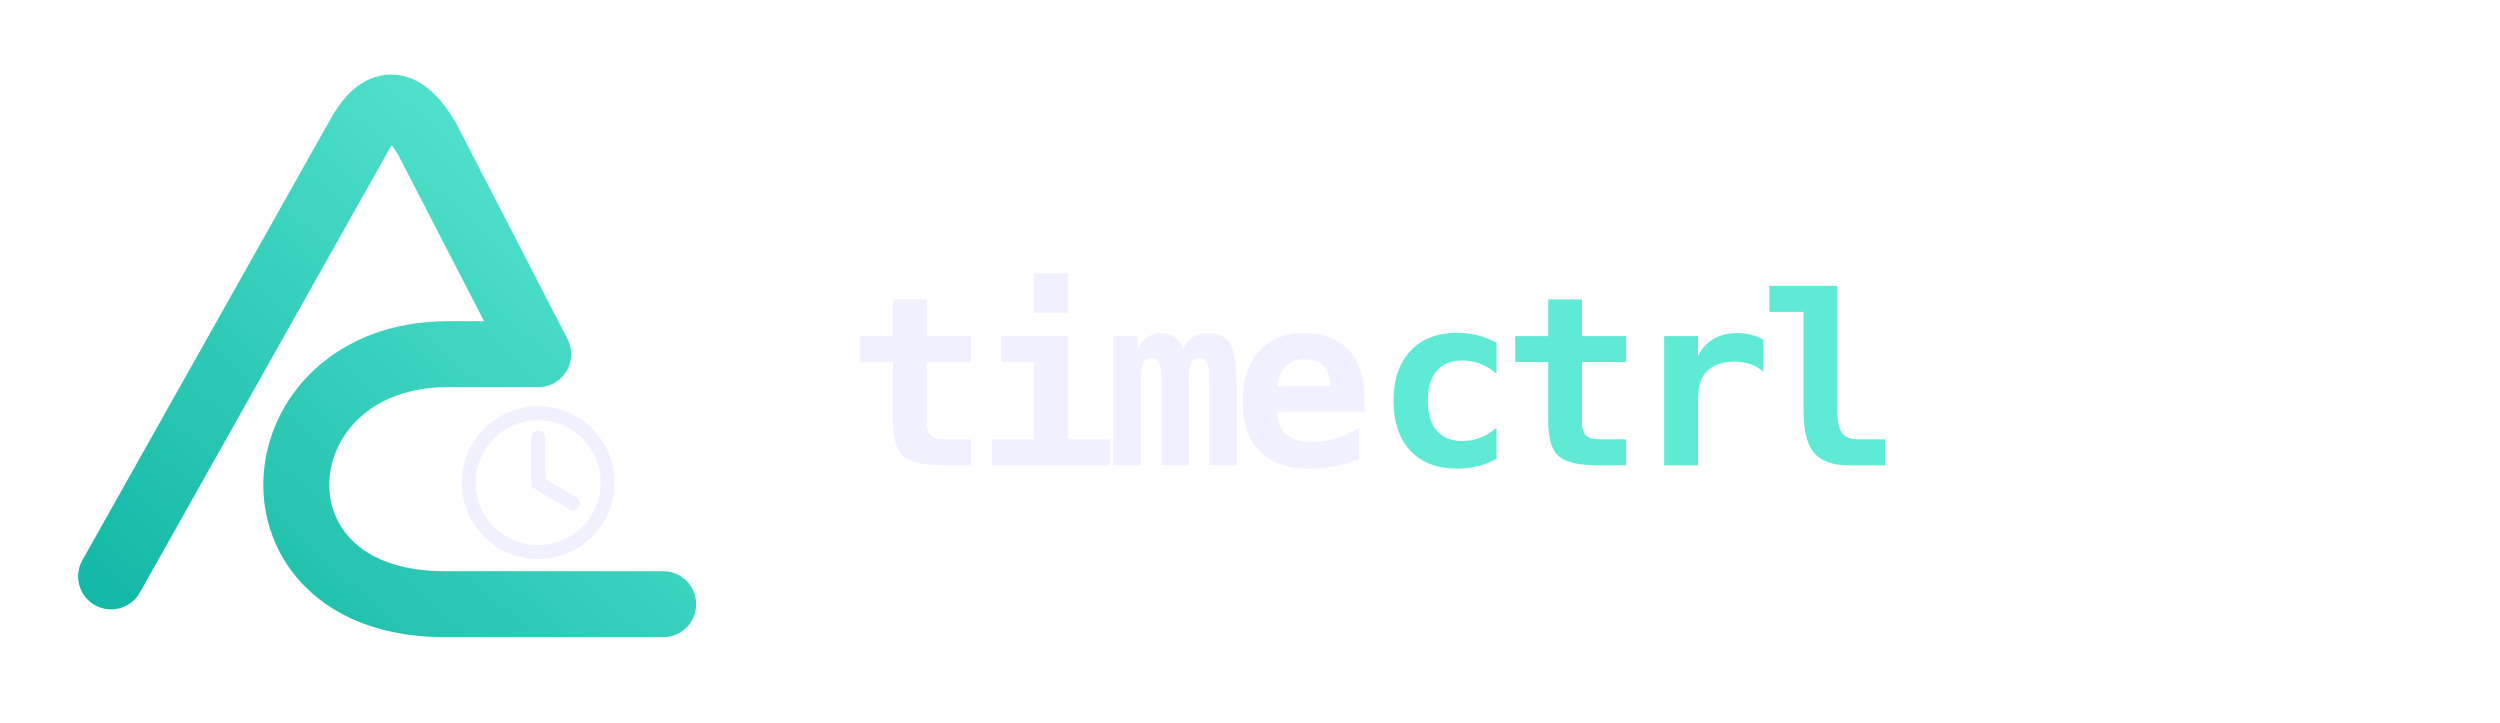
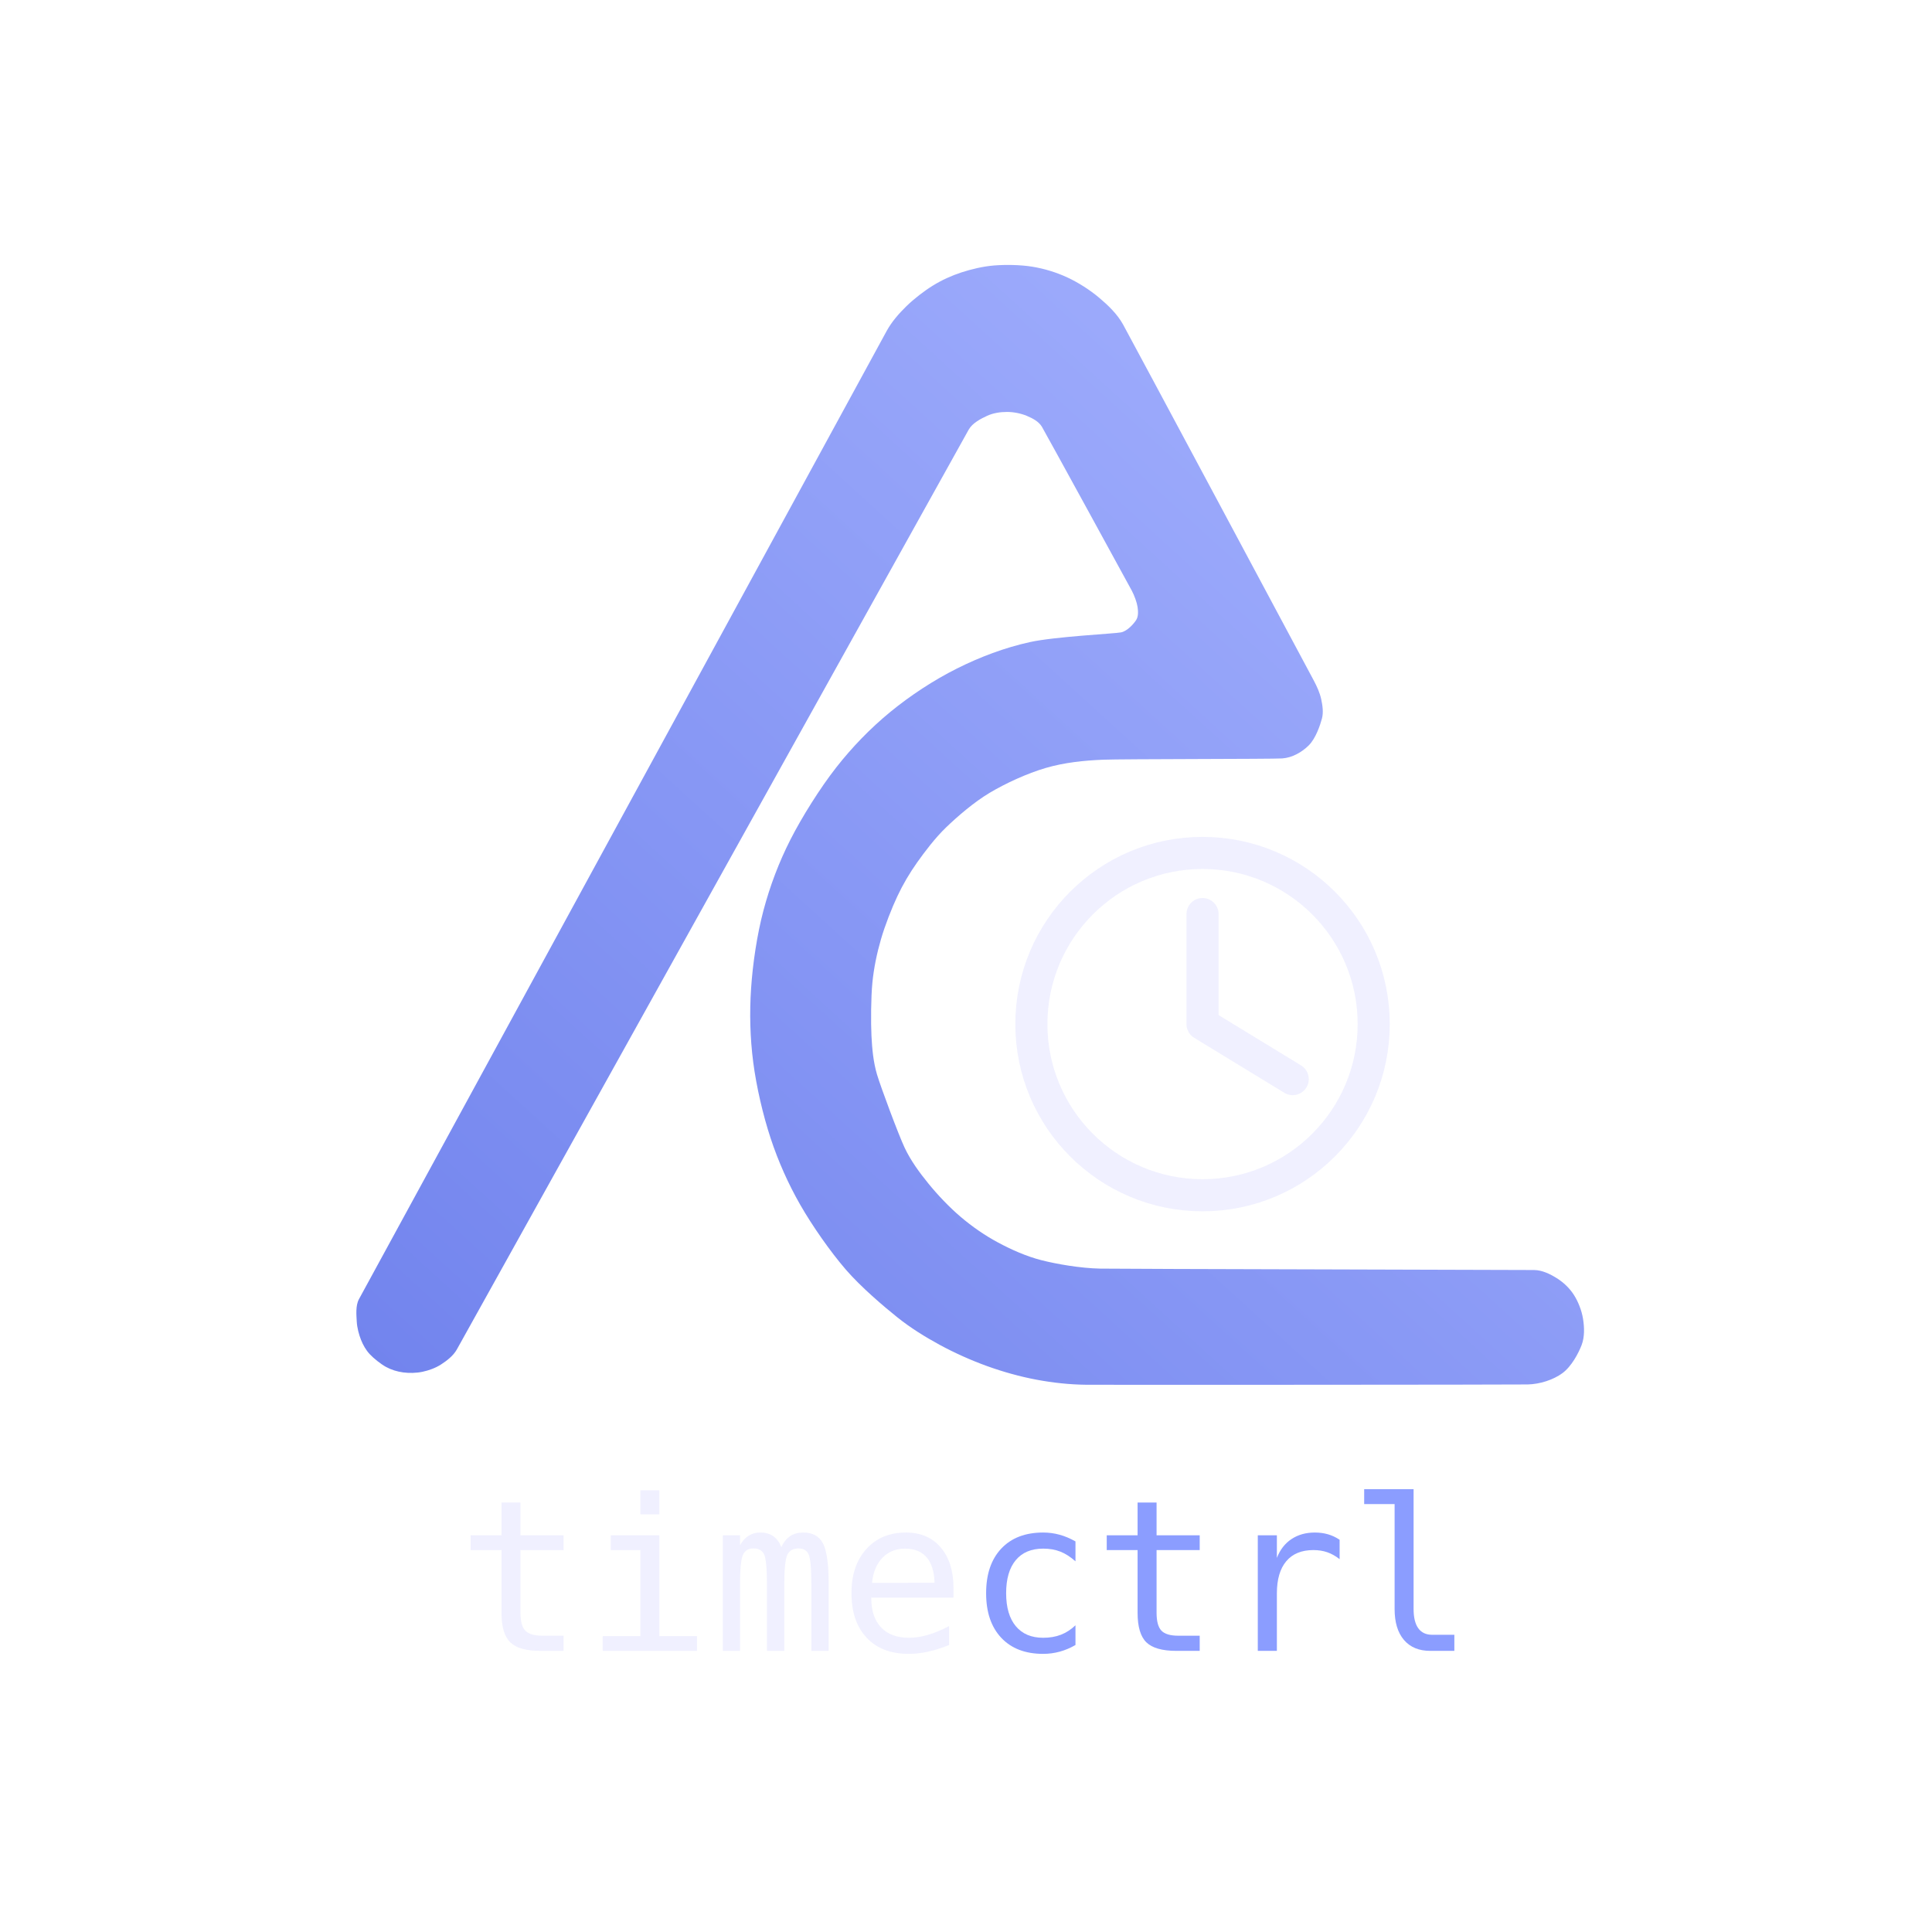
- <svg xmlns="http://www.w3.org/2000/svg" viewBox="0 0 720 208" role="img" aria-label="timectrl">
+ <svg xmlns="http://www.w3.org/2000/svg" viewBox="0 0 1024 1024" role="img" aria-label="timectrl">
  <defs>
    <linearGradient id="accent" x1="0" y1="1" x2="1" y2="0">
-       <stop stop-color="#14B8A6" />
-       <stop offset="1" stop-color="#5EEAD4" />
+       <stop stop-color="#7183ED" />
+       <stop offset="1" stop-color="#A7B4FF" />
    </linearGradient>
  </defs>
-   <path d="M32 166 L104 38 Q113 23 123 40 L155 102 H129 C74 102 68 174 128 174 H191" fill="none" stroke="url(#accent)" stroke-width="19" stroke-linecap="round" stroke-linejoin="round" />
-   <g stroke="#F0F0FF" stroke-width="4" fill="none" stroke-linecap="round">
-     <circle cx="155" cy="139" r="20" />
-     <path d="M155 126 V139 L165 145" />
+   <g transform="translate(8,9) scale(.81)">
+     <path d="M640.60,162.60 C647.88,162.01 657.70,162.11 665.60,163.40 C673.50,164.69 681.30,167.07 688.56,170.44 C695.82,173.81 703.36,178.66 709.32,183.68 C715.28,188.70 721.11,194.29 724.92,201.08 C728.73,207.87 847.76,430.34 849.80,434.20 C851.84,438.06 853.75,442.20 854.64,446.36 C855.53,450.52 856.22,455.01 855.12,459.12 C854.02,463.23 851.13,471.98 846.56,476.56 C841.99,481.14 835.61,484.71 829.16,485.16 C822.71,485.61 724.65,485.49 712.00,486.00 C699.35,486.51 686.56,487.85 674.40,491.40 C662.24,494.95 648.07,501.48 637.68,507.68 C627.29,513.88 616.41,523.35 609.24,530.24 C602.07,537.13 595.17,546.28 590.24,553.24 C585.31,560.20 580.95,567.60 577.32,575.32 C573.69,583.04 569.24,594.29 566.56,603.56 C563.88,612.83 561.90,622.36 560.96,631.96 C560.02,641.56 559.93,658.11 560.36,666.64 C560.79,675.17 561.57,683.81 564.00,692.00 C566.43,700.19 578.08,731.44 582.08,739.92 C586.08,748.40 591.73,756.08 597.64,763.36 C603.55,770.64 611.30,778.85 618.80,785.20 C626.30,791.55 634.46,797.23 643.12,801.88 C651.78,806.53 661.61,810.94 671.52,813.48 C681.43,816.02 697.04,818.74 710.00,819.00 C722.96,819.26 988.88,819.81 994.08,819.92 C999.28,820.03 1004.36,822.49 1008.76,825.24 C1013.16,827.99 1017.11,831.72 1019.92,836.08 C1022.73,840.44 1025.13,846.39 1026.00,852.00 C1026.87,857.61 1027.07,863.73 1025.04,869.04 C1023.01,874.35 1018.44,883.05 1012.44,887.44 C1006.44,891.83 997.73,894.61 989.80,894.80 C981.87,894.99 711.95,895.11 701.00,895.00 C690.05,894.89 679.08,893.70 668.32,891.68 C657.56,889.66 646.62,886.60 636.16,882.84 C625.70,879.08 614.82,874.21 605.08,868.92 C595.34,863.63 585.85,857.73 577.20,850.80 C568.55,843.87 553.49,831.13 543.48,819.52 C533.47,807.91 521.66,791.05 513.76,777.24 C505.86,763.43 499.34,748.75 494.36,733.64 C489.38,718.53 485.08,700.01 483.00,684.00 C480.92,667.99 480.52,651.70 481.60,635.60 C482.68,619.50 485.45,600.66 489.68,584.68 C493.91,568.70 499.83,553.06 507.32,538.32 C514.81,523.58 526.74,504.57 537.20,491.20 C547.66,477.83 559.60,465.48 572.72,454.72 C585.84,443.96 601.19,433.89 616.32,426.32 C631.45,418.75 647.52,412.68 664.04,409.04 C680.56,405.40 719.54,403.54 723.68,402.68 C727.82,401.82 731.94,397.11 733.52,394.68 C735.10,392.25 734.90,388.91 734.48,386.04 C734.06,383.17 732.46,378.67 730.68,375.32 C728.90,371.97 673.97,271.60 671.88,268.12 C669.79,264.64 665.74,262.58 662.00,261.00 C658.26,259.42 653.44,258.44 649.04,258.44 C644.64,258.44 640.02,259.14 636.00,261.00 C631.98,262.86 626.47,265.65 624.00,270.00 C621.53,274.35 291.32,867.89 289.00,872.00 C286.68,876.11 282.39,879.35 278.72,881.72 C275.05,884.09 270.63,885.66 266.52,886.52 C262.41,887.38 257.82,887.44 253.92,886.92 C250.02,886.40 246.13,885.21 242.68,883.32 C239.23,881.43 234.51,877.63 232.04,874.96 C229.57,872.29 227.70,869.02 226.36,865.64 C225.02,862.26 223.77,857.72 223.56,853.60 C223.35,849.48 222.69,843.31 225.00,839.00 C227.31,834.69 567.04,211.38 570.36,205.36 C573.68,199.34 578.32,194.05 583.24,189.24 C588.16,184.43 594.90,179.23 600.68,175.68 C606.46,172.13 612.71,169.27 619.16,167.16 C625.61,165.05 633.32,163.19 640.60,162.60 Z" fill="url(#accent)" />
+     <g fill="none" stroke="#F0F0FF" stroke-width="21" stroke-linecap="round" stroke-linejoin="round">
+       <circle cx="777" cy="659" r="112" />
+       <path d="M777 587 V659 L836 695" />
+     </g>
  </g>
-   <text x="244" y="134" font-family="Menlo,Consolas,monospace" font-size="68" font-weight="600" letter-spacing="-4" fill="#F0F0FF">time<tspan fill="#5EEAD4">ctrl</tspan>
-   </text>
+   <path d="M614 1438V1120H1032V977H614V369Q614 245 661.0 196.0Q708 147 825 147H1032V0H807Q600 0 515.0 83.0Q430 166 430 369V977H131V1120H430V1438Z" fill="#F0F0FF" transform="translate(242.281,875) scale(0.0546875, -0.0546875)" />
+   <path d="M256 1120H727V143H1092V0H178V143H543V977H256ZM543 1556H727V1323H543Z" fill="#F0F0FF" transform="translate(309.711,875) scale(0.0546875, -0.0546875)" />
+   <path d="M676 1006Q710 1078 762.5 1112.5Q815 1147 889 1147Q1024 1147 1079.5 1042.5Q1135 938 1135 649V0H967V641Q967 878 940.5 935.5Q914 993 844 993Q764 993 734.5 931.5Q705 870 705 641V0H537V641Q537 881 508.5 937.0Q480 993 406 993Q333 993 304.5 931.5Q276 870 276 641V0H109V1120H276V1024Q309 1084 358.5 1115.5Q408 1147 471 1147Q547 1147 597.5 1112.0Q648 1077 676 1006Z" fill="#F0F0FF" transform="translate(377.141,875) scale(0.0546875, -0.0546875)" />
+   <path d="M1112 606V516H315V510Q315 327 410.5 227.0Q506 127 680 127Q768 127 864.0 155.0Q960 183 1069 240V57Q964 14 866.5 -7.5Q769 -29 678 -29Q417 -29 270.0 127.5Q123 284 123 559Q123 827 267.0 987.0Q411 1147 651 1147Q865 1147 988.5 1002.0Q1112 857 1112 606ZM928 660Q924 822 851.5 906.5Q779 991 643 991Q510 991 424.0 903.0Q338 815 322 659Z" fill="#F0F0FF" transform="translate(444.570,875) scale(0.0546875, -0.0546875)" />
+   <path d="M1061 57Q987 14 908.5 -7.5Q830 -29 748 -29Q488 -29 341.5 127.0Q195 283 195 559Q195 835 341.5 991.0Q488 1147 748 1147Q829 1147 906.0 1126.0Q983 1105 1061 1061V868Q988 933 914.5 962.0Q841 991 748 991Q575 991 482.0 879.0Q389 767 389 559Q389 352 482.5 239.5Q576 127 748 127Q844 127 920.0 156.5Q996 186 1061 248Z" fill="#8B9DFF" transform="translate(512.000,875) scale(0.0546875, -0.0546875)" />
+   <path d="M614 1438V1120H1032V977H614V369Q614 245 661.0 196.0Q708 147 825 147H1032V0H807Q600 0 515.0 83.0Q430 166 430 369V977H131V1120H430V1438Z" fill="#8B9DFF" transform="translate(579.430,875) scale(0.0546875, -0.0546875)" />
+   <path d="M1155 889Q1096 935 1035.0 956.0Q974 977 901 977Q729 977 638.0 869.0Q547 761 547 557V0H362V1120H547V901Q593 1020 688.5 1083.5Q784 1147 915 1147Q983 1147 1042.0 1130.0Q1101 1113 1155 1077Z" fill="#8B9DFF" transform="translate(646.859,875) scale(0.0546875, -0.0546875)" />
+   <path d="M639 406Q639 282 684.5 219.0Q730 156 819 156H1034V0H801Q636 0 545.5 106.0Q455 212 455 406V1423H160V1567H639Z" fill="#8B9DFF" transform="translate(714.289,875) scale(0.0546875, -0.0546875)" />
</svg>
